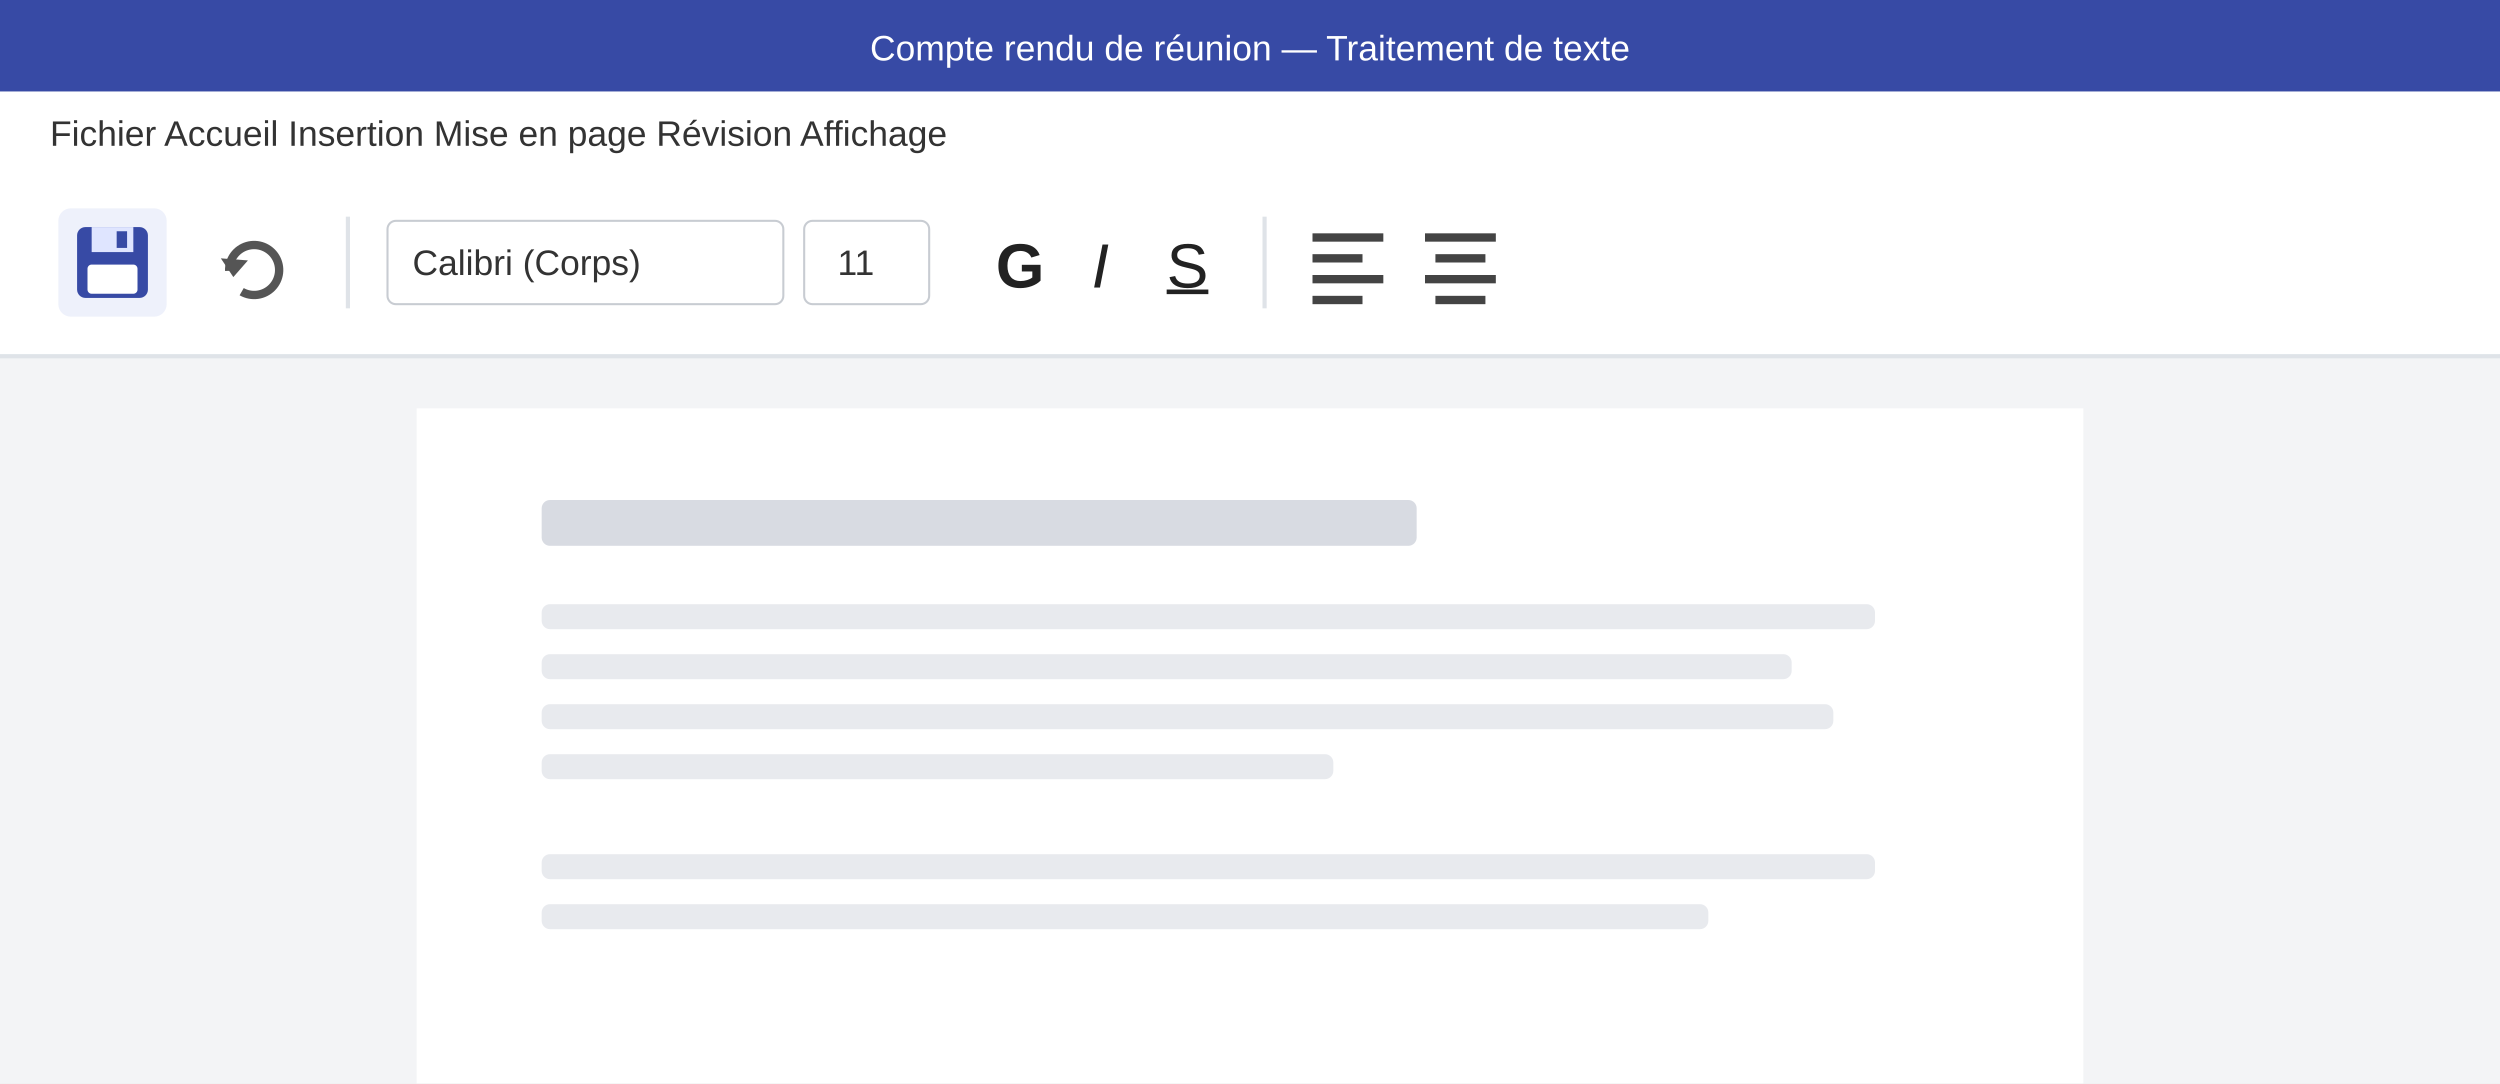
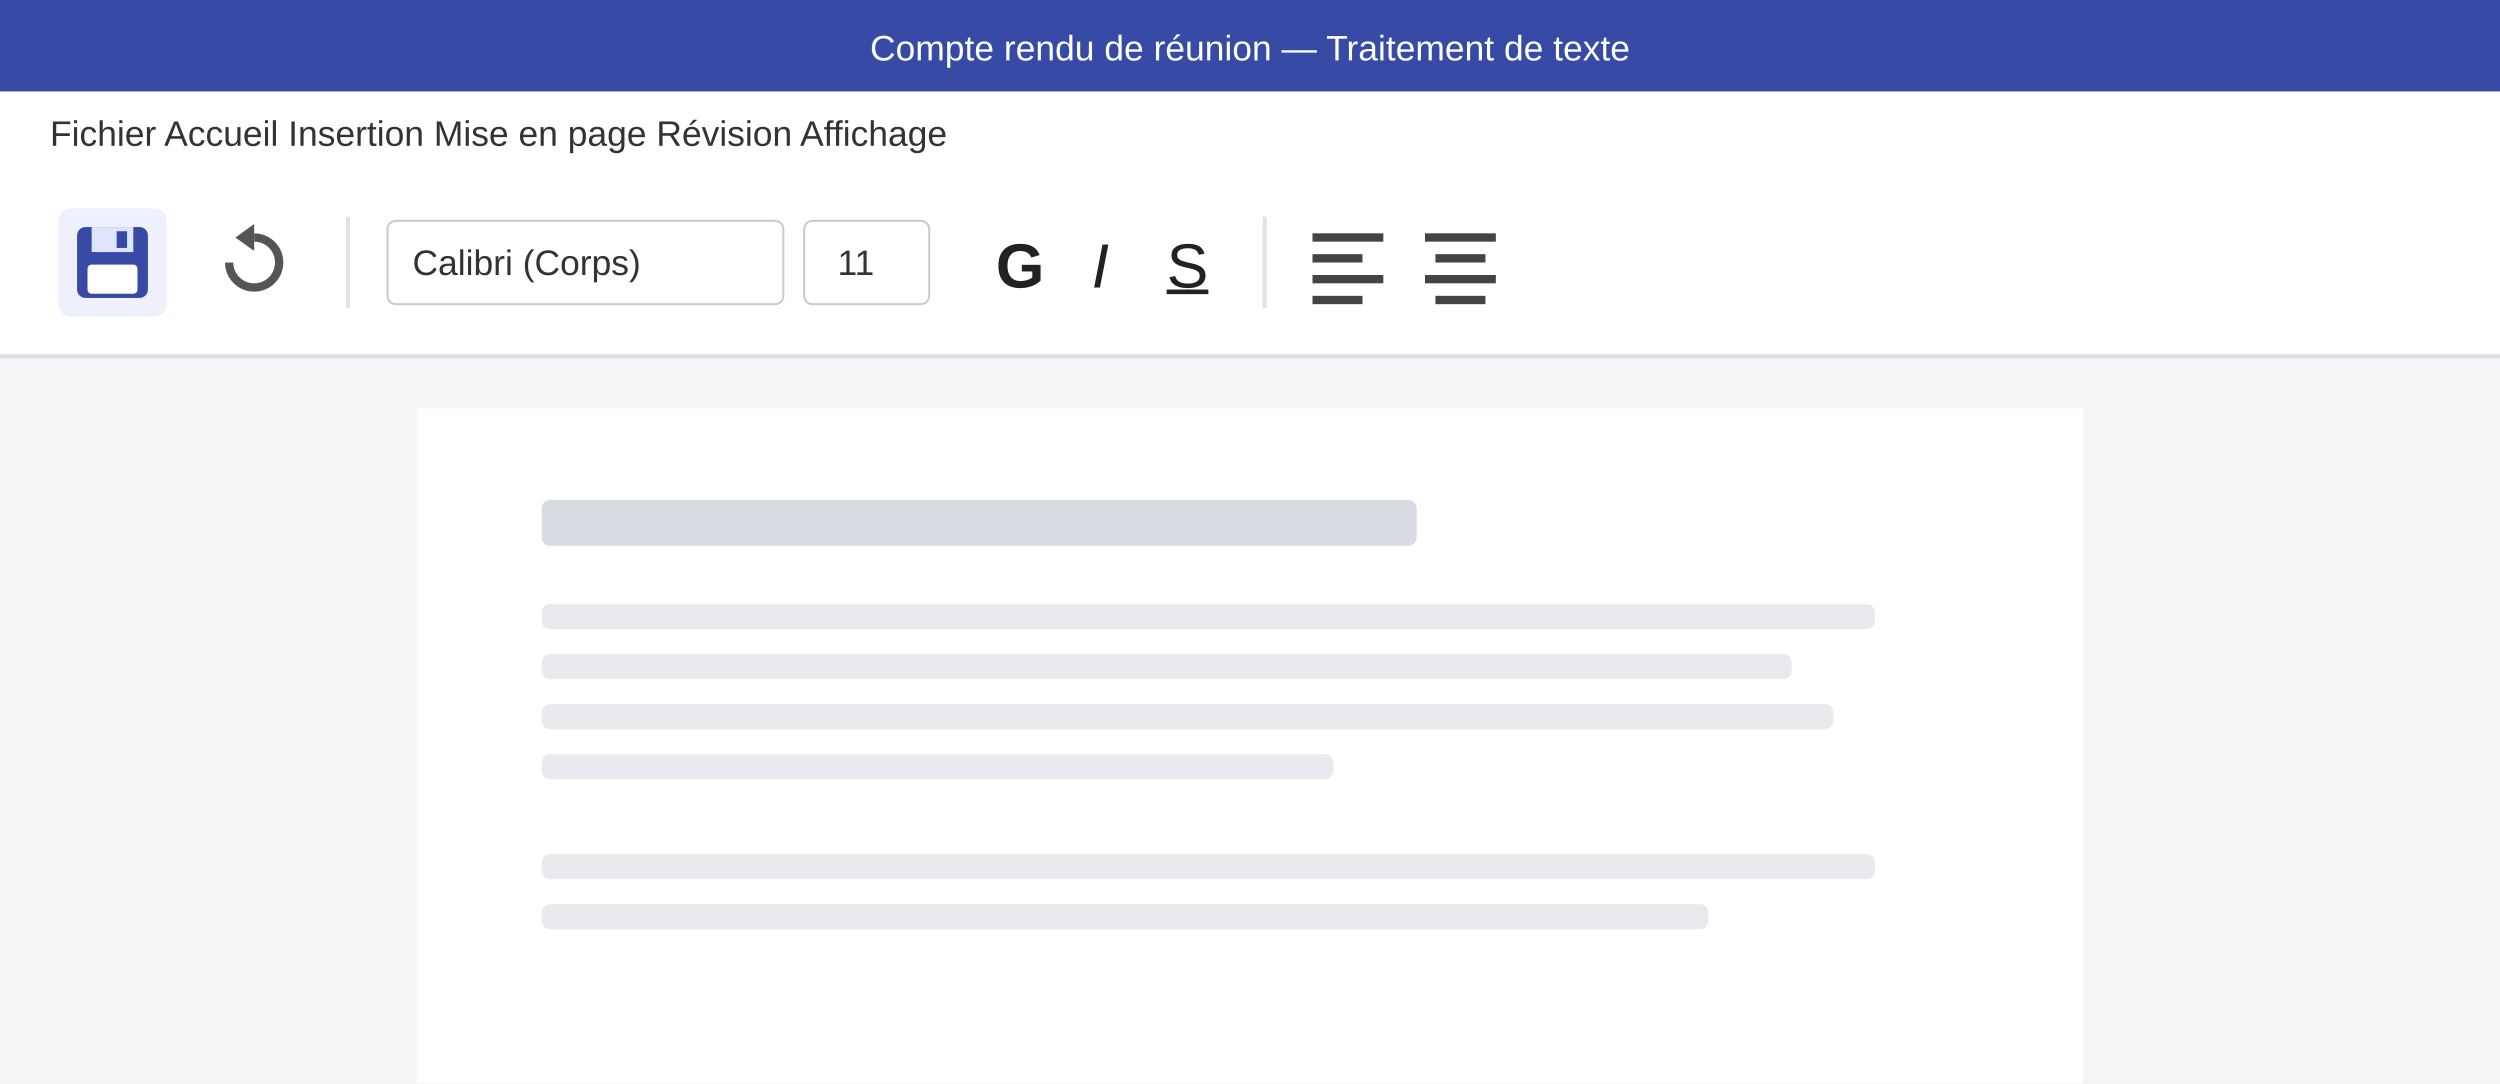
<svg xmlns="http://www.w3.org/2000/svg" viewBox="0 0 1200 520" width="1200" height="520">
  <rect width="1200" height="520" fill="#f3f4f6" />
  <rect width="1200" height="44" fill="#374aa5" />
  <text x="600" y="29" text-anchor="middle" font-family="Segoe UI, Arial, sans-serif" font-size="17" fill="#fff">Compte rendu de réunion — Traitement de texte</text>
  <rect y="44" width="1200" height="40" fill="#ffffff" />
  <text x="24" y="70" font-family="Segoe UI, Arial, sans-serif" font-size="17" fill="#333">Fichier    Accueil    Insertion    Mise en page    Révision    Affichage</text>
  <rect y="84" width="1200" height="86" fill="#ffffff" />
  <rect y="170" width="1200" height="2" fill="#dfe3e8" />
  <g transform="translate(28 100)">
    <rect width="52" height="52" rx="6" fill="#eef1fb" />
    <rect x="9" y="9" width="34" height="34" rx="4" fill="#374aa5" />
    <rect x="16" y="9" width="20" height="12" fill="#dfe5ff" />
    <rect x="28" y="11" width="5" height="8" fill="#374aa5" />
    <rect x="14" y="27" width="24" height="14" rx="2" fill="#ffffff" />
  </g>
  <g transform="translate(96 100)">
    <rect width="52" height="52" rx="6" fill="#ffffff" />
-     <path d="M14 30 a12 12 0 1 1 6 10" fill="none" stroke="#555" stroke-width="4" />
-     <path d="M10 24 l6 9 7-8" fill="#555" />
+     <path d="M14 26 A12 12 0 1 0 26 14" fill="none" stroke="#555" stroke-width="4" />
+     <path d="M26 7.5 L17 14 L26 20.5 z" fill="#555" />
  </g>
  <rect x="166" y="104" width="2" height="44" fill="#dfe3e8" />
  <rect x="186" y="106" width="190" height="40" rx="4" fill="#ffffff" stroke="#c8ccd2" />
  <text x="198" y="132" font-family="Segoe UI, Arial, sans-serif" font-size="17" fill="#333">Calibri (Corps)</text>
  <rect x="386" y="106" width="60" height="40" rx="4" fill="#ffffff" stroke="#c8ccd2" />
  <text x="402" y="132" font-family="Segoe UI, Arial, sans-serif" font-size="17" fill="#333">11</text>
  <text x="478" y="138" font-family="Segoe UI, Arial, sans-serif" font-size="30" font-weight="800" fill="#222">G</text>
  <text x="524" y="138" font-family="Segoe UI, Arial, sans-serif" font-size="30" font-style="italic" fill="#222">I</text>
  <text x="560" y="138" font-family="Segoe UI, Arial, sans-serif" font-size="30" text-decoration="underline" fill="#222">S</text>
  <rect x="606" y="104" width="2" height="44" fill="#dfe3e8" />
  <g fill="#444">
    <rect x="630" y="112" width="34" height="4" />
    <rect x="630" y="122" width="24" height="4" />
    <rect x="630" y="132" width="34" height="4" />
    <rect x="630" y="142" width="24" height="4" />
  </g>
  <g fill="#444">
    <rect x="684" y="112" width="34" height="4" />
    <rect x="689" y="122" width="24" height="4" />
    <rect x="684" y="132" width="34" height="4" />
    <rect x="689" y="142" width="24" height="4" />
  </g>
  <rect x="200" y="196" width="800" height="324" fill="#ffffff" />
  <rect x="260" y="240" width="420" height="22" rx="4" fill="#d8dbe2" />
  <rect x="260" y="290" width="640" height="12" rx="4" fill="#e8eaee" />
  <rect x="260" y="314" width="600" height="12" rx="4" fill="#e8eaee" />
  <rect x="260" y="338" width="620" height="12" rx="4" fill="#e8eaee" />
  <rect x="260" y="362" width="380" height="12" rx="4" fill="#e8eaee" />
  <rect x="260" y="410" width="640" height="12" rx="4" fill="#e8eaee" />
  <rect x="260" y="434" width="560" height="12" rx="4" fill="#e8eaee" />
</svg>
